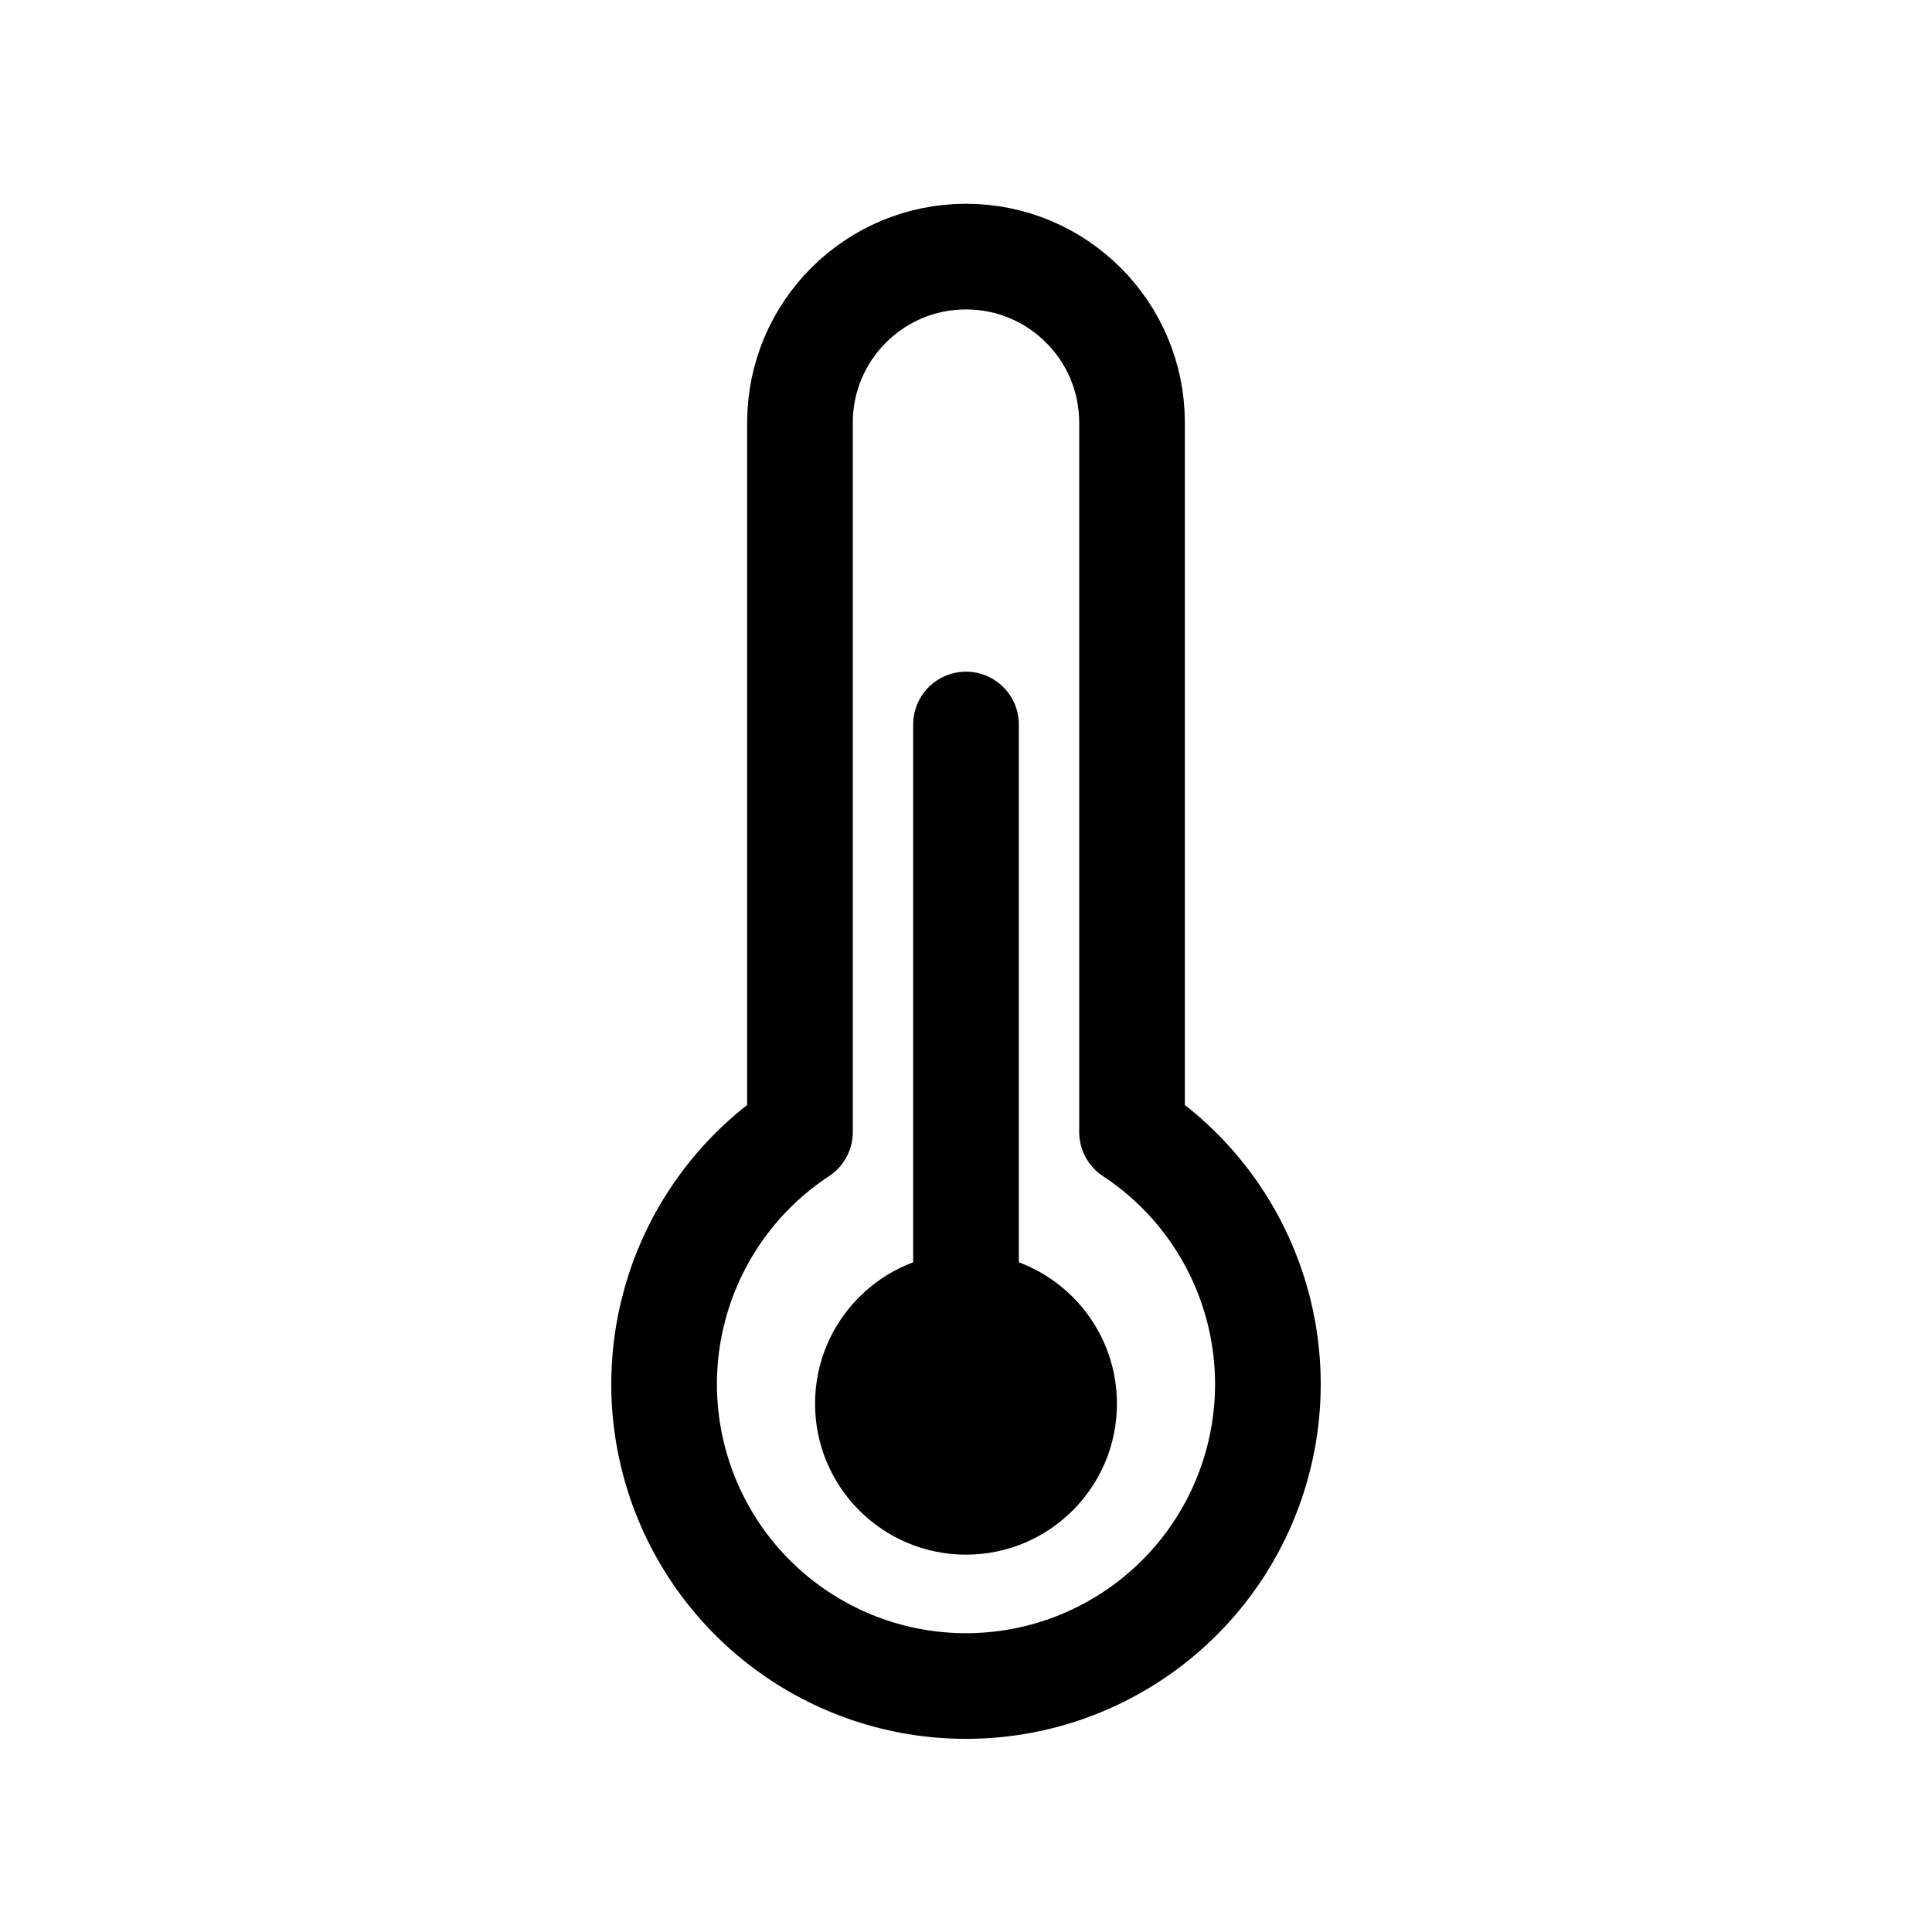
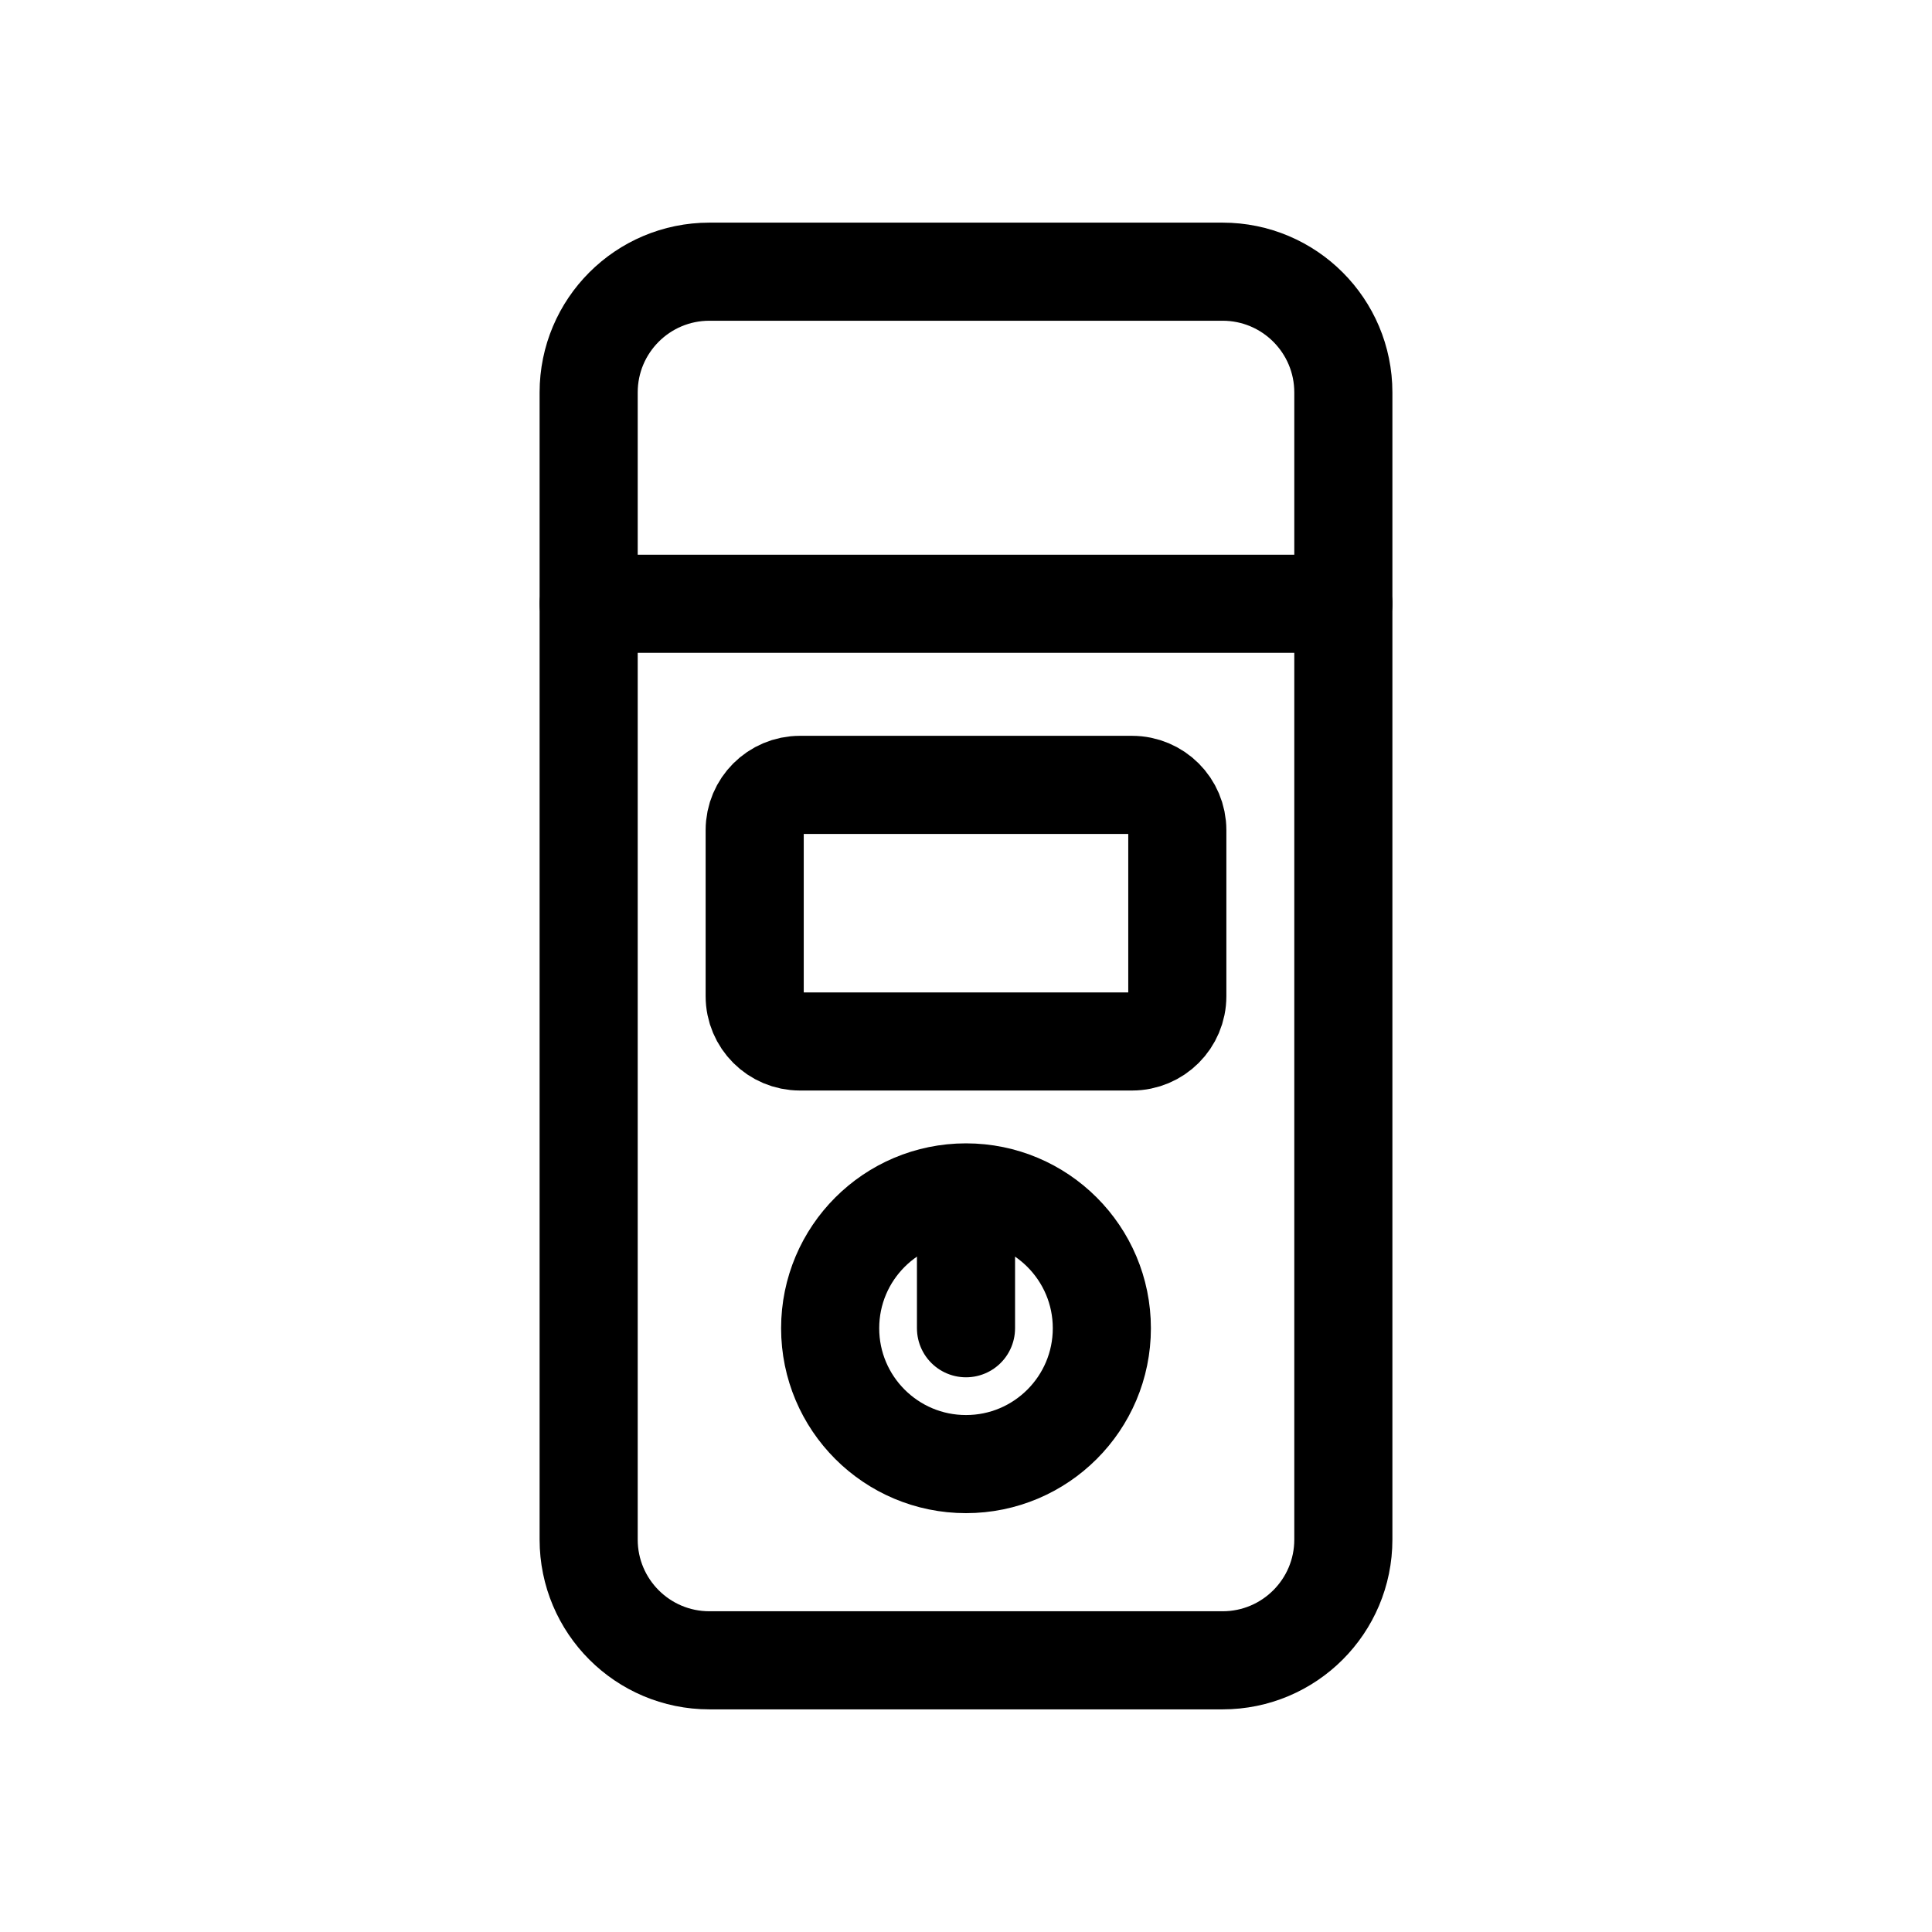
<svg xmlns="http://www.w3.org/2000/svg" width="256" height="256" viewBox="0 0 256 256">
-   <g fill="none" stroke="#000000" stroke-width="14" stroke-linecap="round" stroke-linejoin="round">
-     <path d="M150 150 V56 a22 22 0 0 0 -44 0 V150 a40 40 0 1 0 44 0 Z" />
-     <line x1="128" y1="96" x2="128" y2="168" />
+   <g fill="none" stroke="#000000" stroke-width="13" stroke-linecap="round" stroke-linejoin="round">
+     <rect x="78" y="36" width="100" height="184" rx="16" />
+     <line x1="78" y1="80" x2="178" y2="80" />
+     <rect x="100" y="104" width="56" height="34" rx="6" />
+     <circle cx="128" cy="176" r="18" />
+     <line x1="128" y1="176" x2="128" y2="160" />
  </g>
-   <circle cx="128" cy="186" r="20" fill="#000000" />
</svg>
